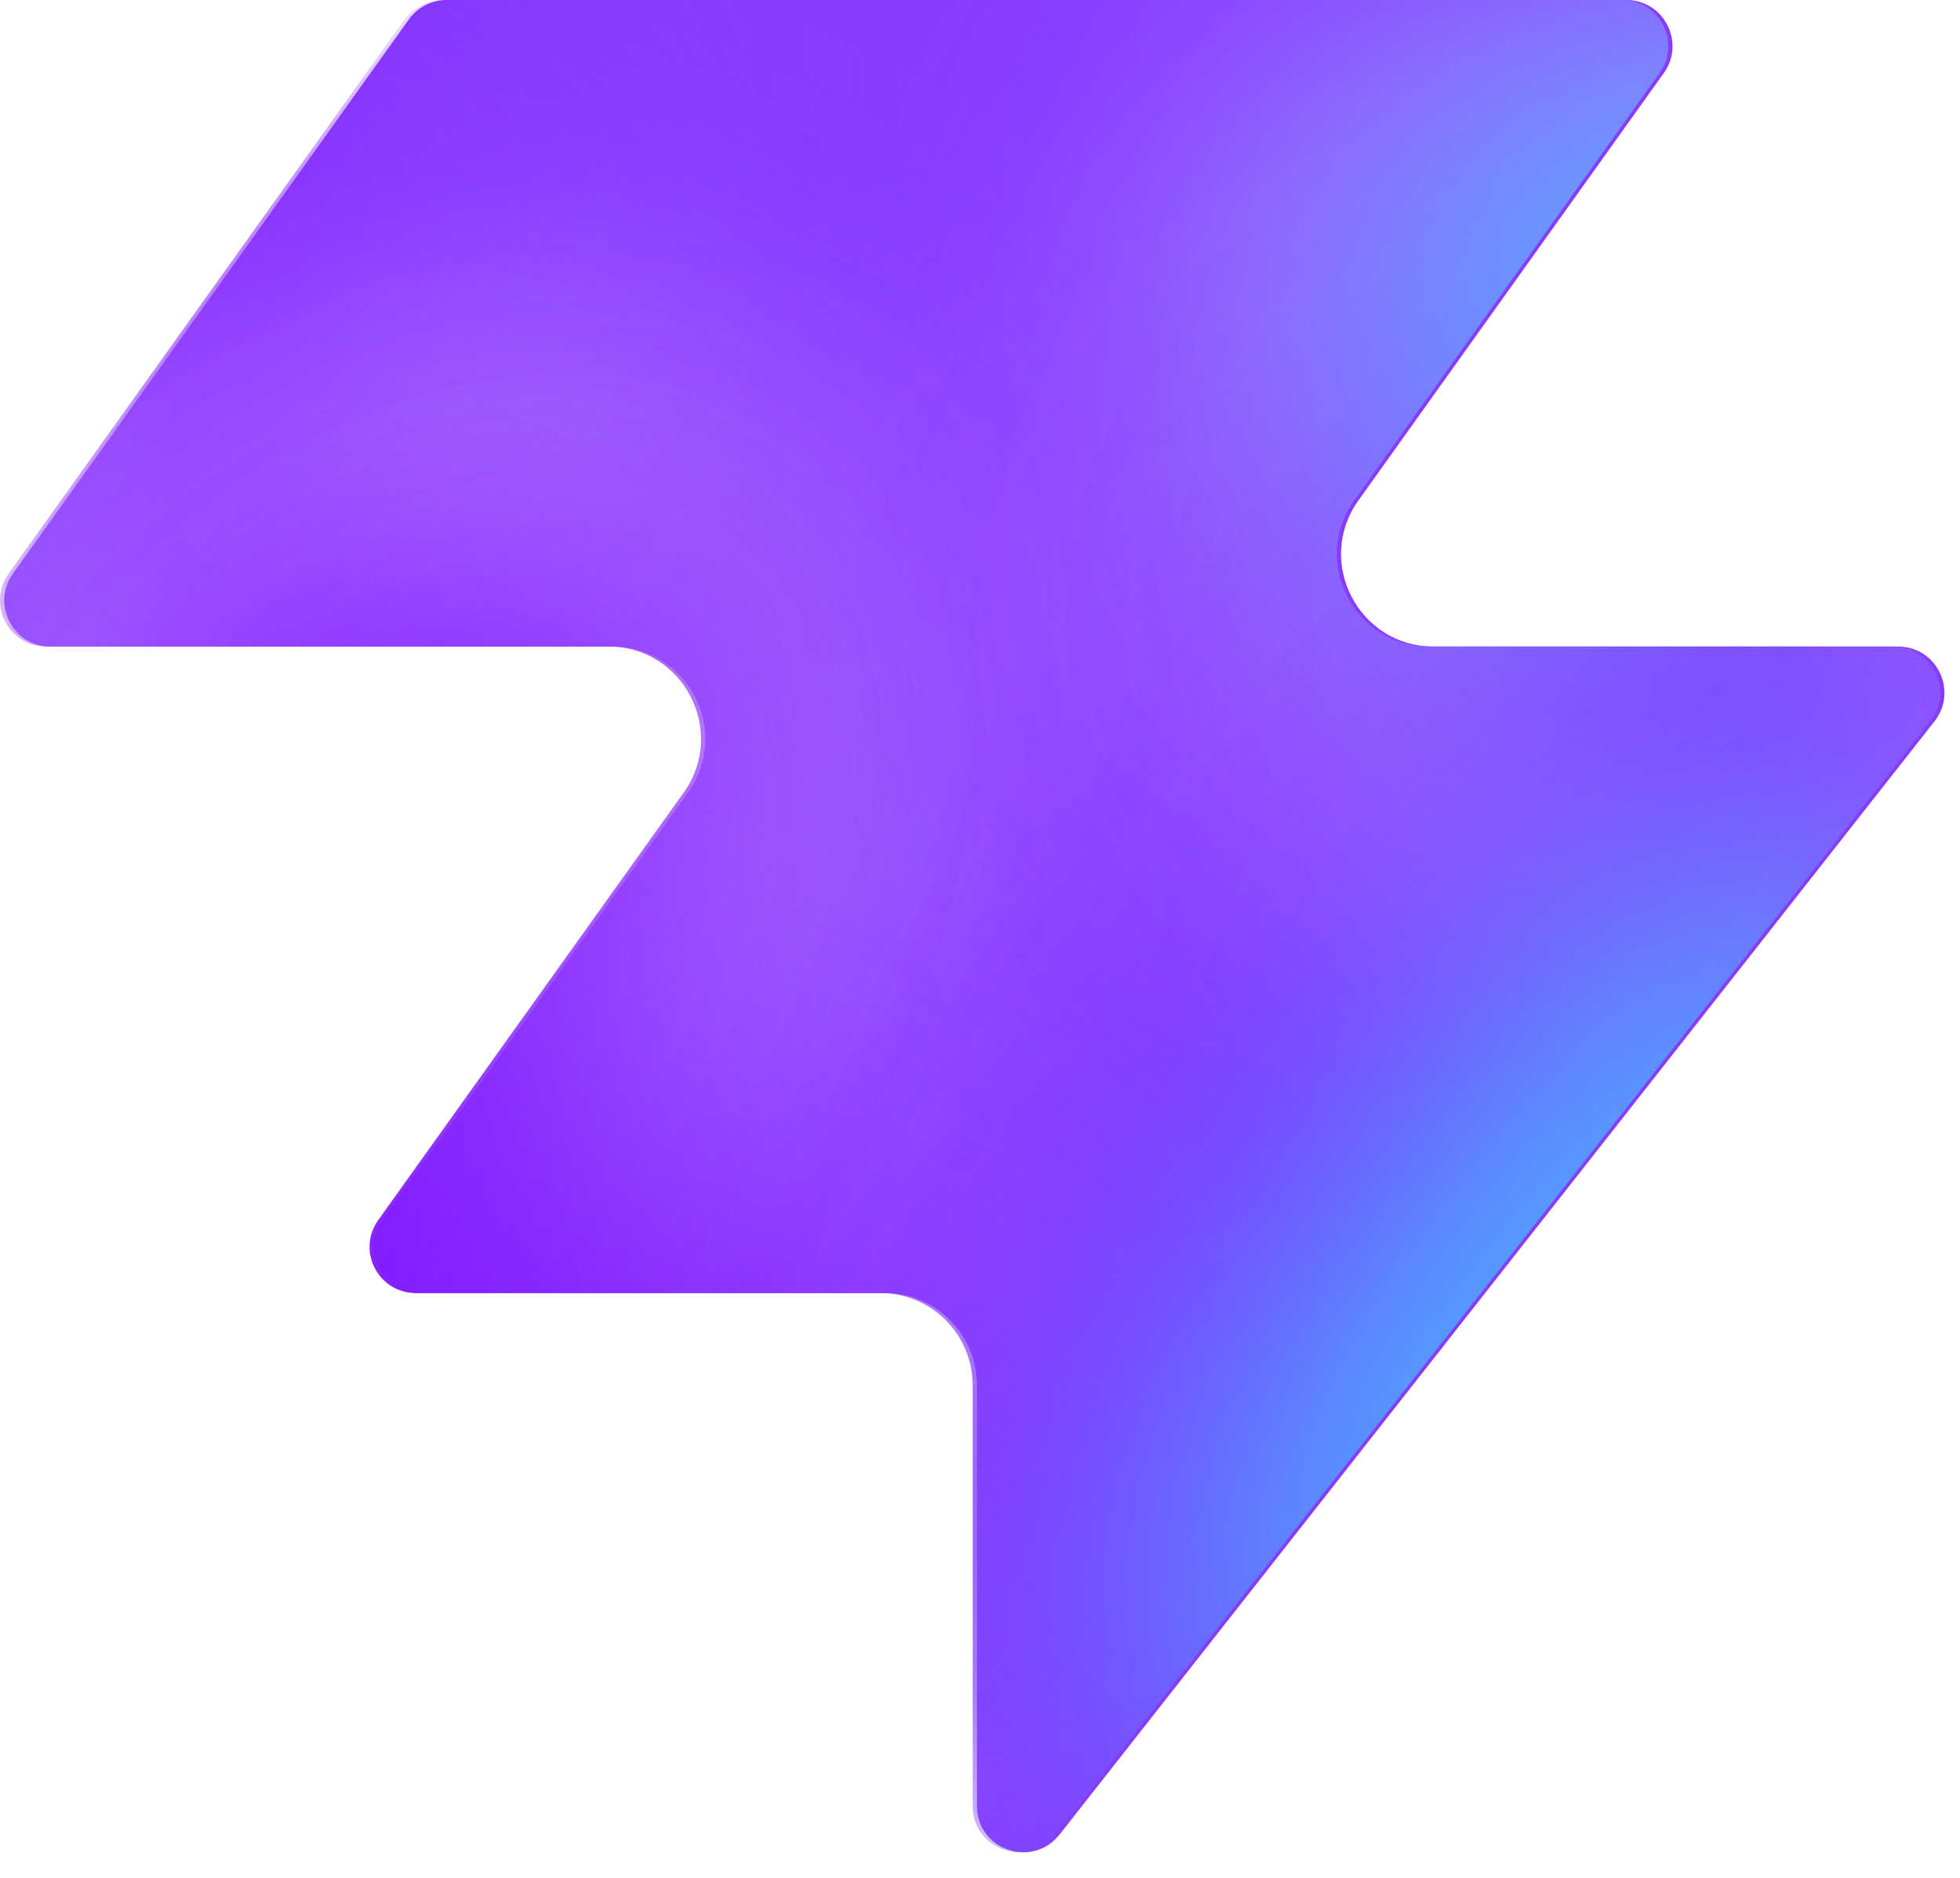
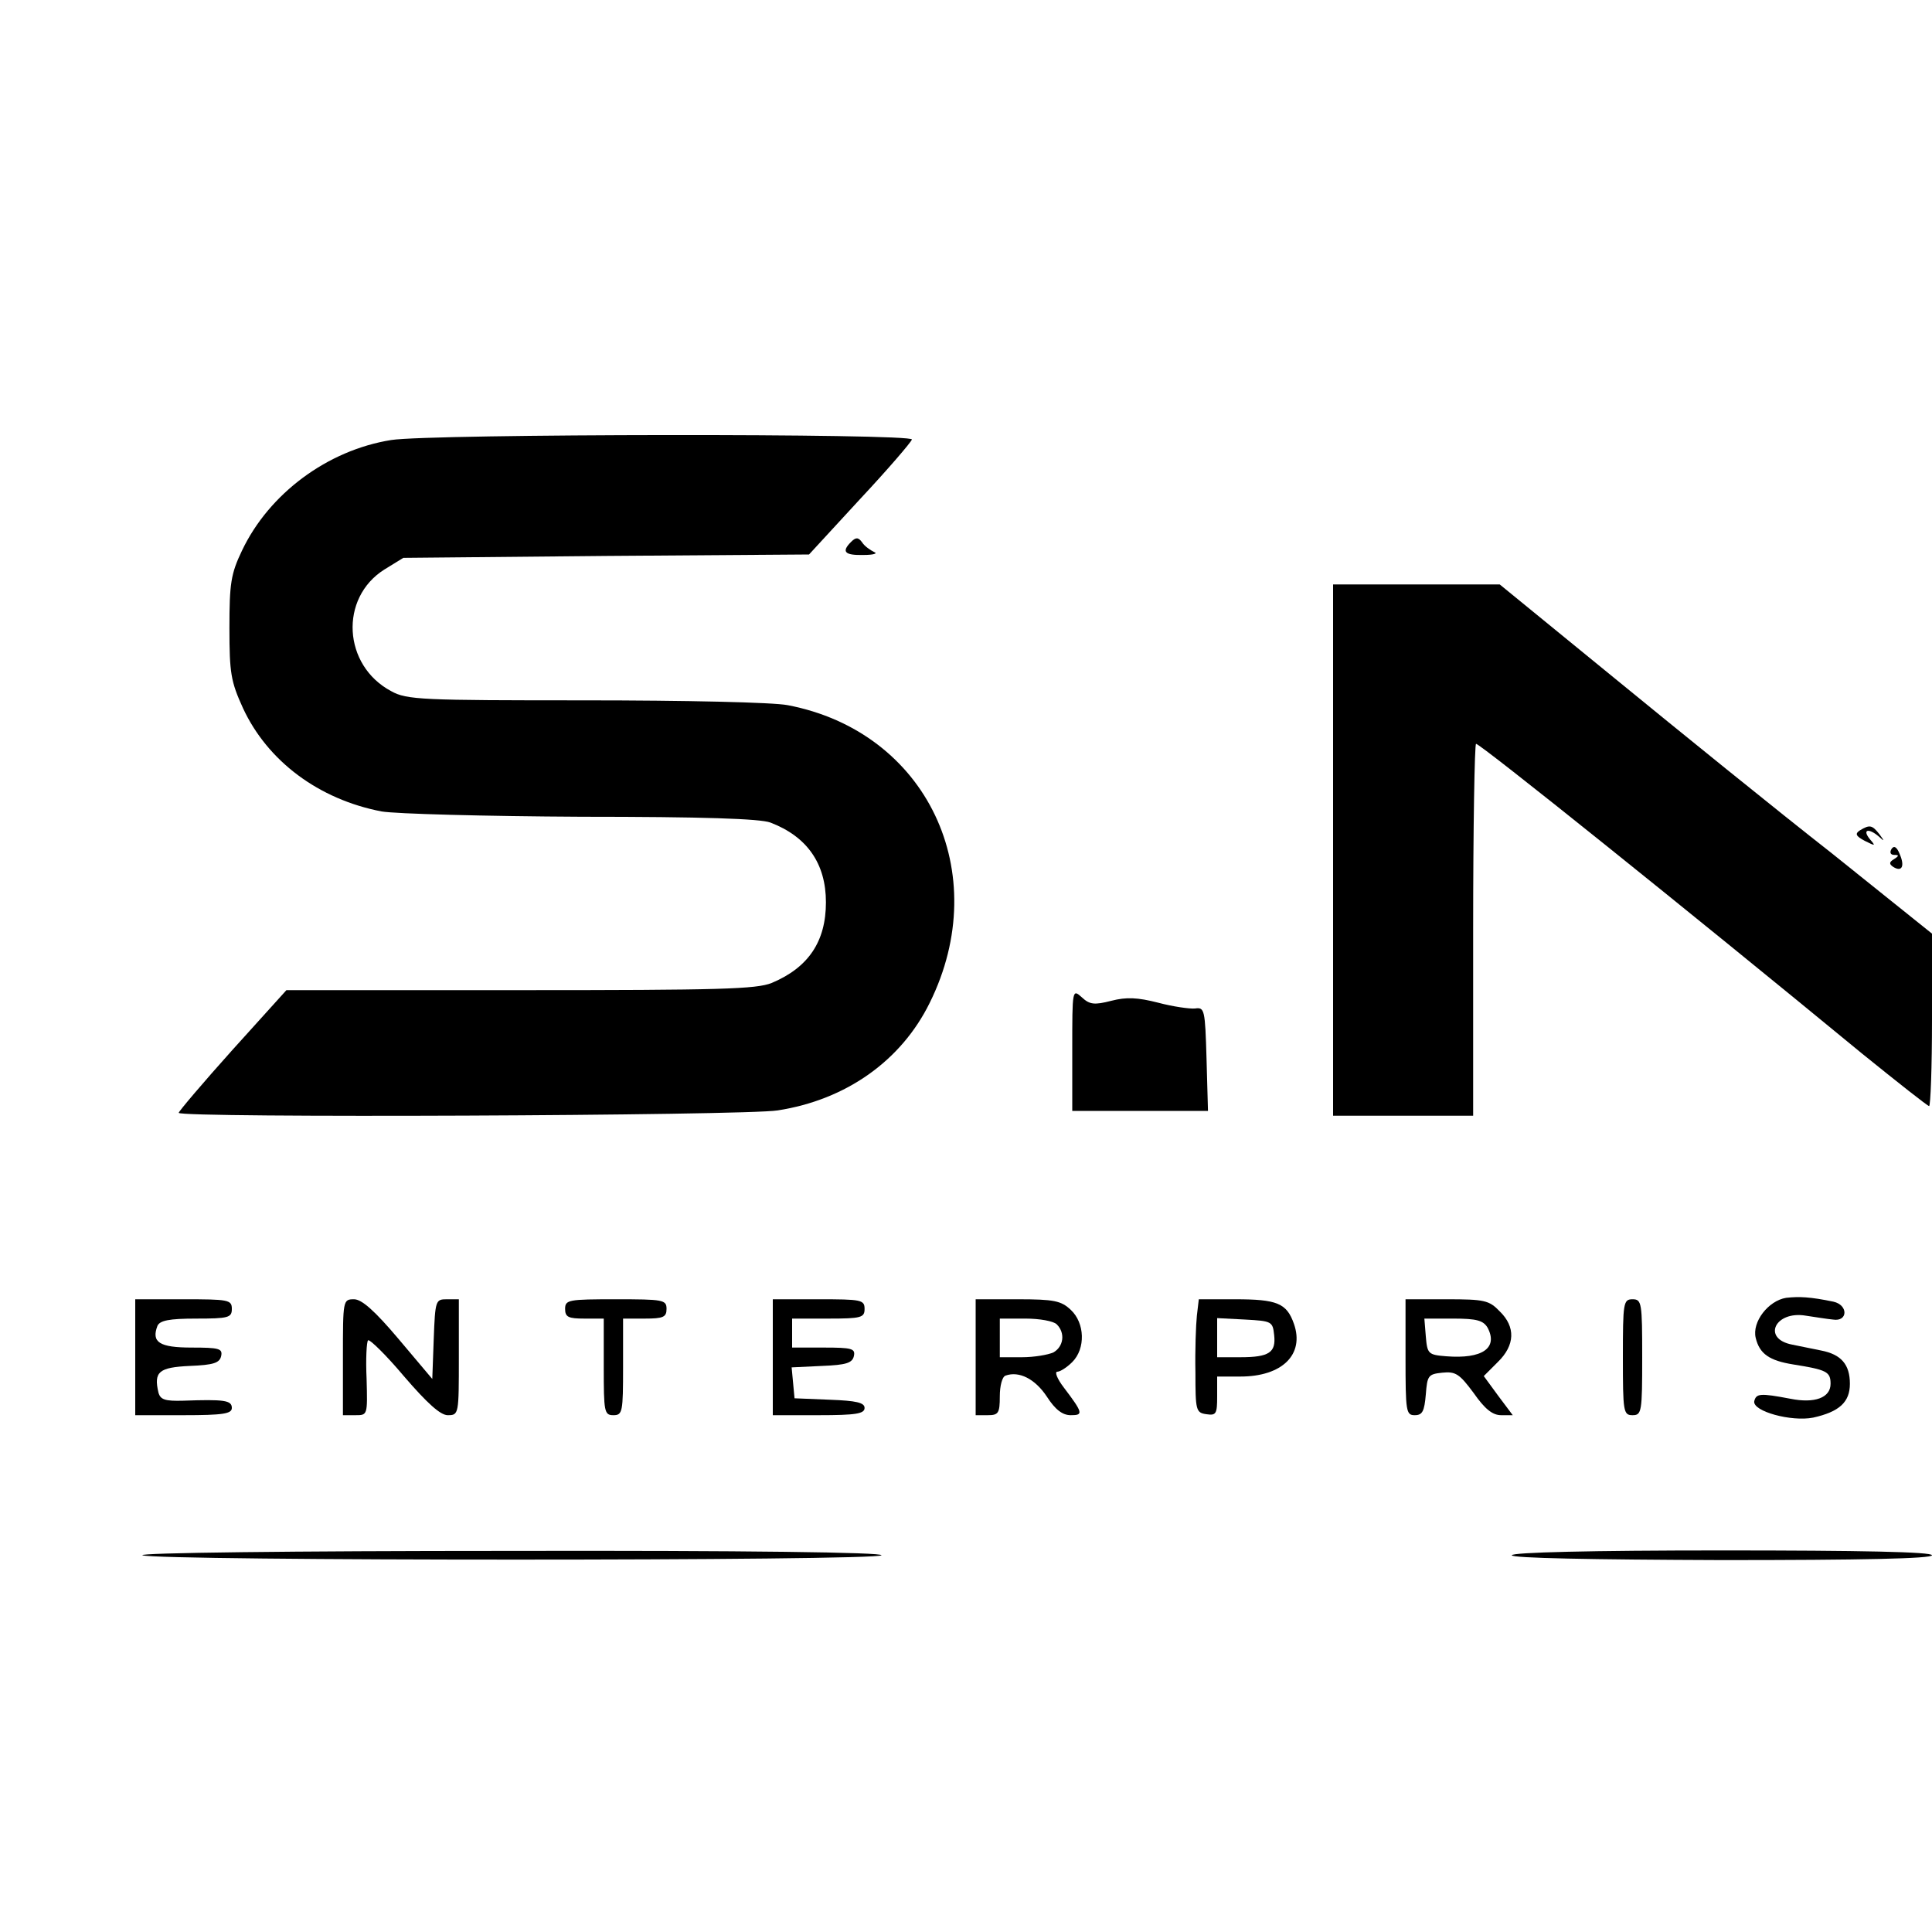
- <svg xmlns="http://www.w3.org/2000/svg" width="48" height="46" fill="none" viewBox="0 0 48 46">
-   <path fill="#863bff" d="M25.946 44.938c-.664.845-2.021.375-2.021-.698V33.937a2.26 2.26 0 0 0-2.262-2.262H10.287c-.92 0-1.456-1.04-.92-1.788l7.48-10.471c1.07-1.497 0-3.578-1.842-3.578H1.237c-.92 0-1.456-1.04-.92-1.788L10.013.474c.214-.297.556-.474.92-.474h28.894c.92 0 1.456 1.04.92 1.788l-7.48 10.471c-1.07 1.498 0 3.579 1.842 3.579h11.377c.943 0 1.473 1.088.89 1.83L25.947 44.94z" style="fill:#863bff;fill:color(display-p3 .525 .23 1);fill-opacity:1" />
-   <mask id="a" width="48" height="46" x="0" y="0" maskUnits="userSpaceOnUse" style="mask-type:alpha">
-     <path fill="#000" d="M25.842 44.938c-.664.844-2.021.375-2.021-.698V33.937a2.26 2.26 0 0 0-2.262-2.262H10.183c-.92 0-1.456-1.04-.92-1.788l7.48-10.471c1.07-1.498 0-3.579-1.842-3.579H1.133c-.92 0-1.456-1.04-.92-1.787L9.91.473c.214-.297.556-.474.92-.474h28.894c.92 0 1.456 1.04.92 1.788l-7.48 10.471c-1.07 1.498 0 3.578 1.842 3.578h11.377c.943 0 1.473 1.088.89 1.832L25.843 44.94z" style="fill:#000;fill-opacity:1" />
-   </mask>
-   <g mask="url(#a)">
-     <g filter="url(#b)">
-       <ellipse cx="5.508" cy="14.704" fill="#ede6ff" rx="5.508" ry="14.704" style="fill:#ede6ff;fill:color(display-p3 .927 .903 1);fill-opacity:1" transform="matrix(.00324 1 1 -.00324 -4.47 31.516)" />
-     </g>
-     <g filter="url(#c)">
-       <ellipse cx="10.399" cy="29.851" fill="#ede6ff" rx="10.399" ry="29.851" style="fill:#ede6ff;fill:color(display-p3 .927 .903 1);fill-opacity:1" transform="matrix(.00324 1 1 -.00324 -39.328 7.883)" />
-     </g>
-     <g filter="url(#d)">
-       <ellipse cx="5.508" cy="30.487" fill="#7e14ff" rx="5.508" ry="30.487" style="fill:#7e14ff;fill:color(display-p3 .492 .077 1);fill-opacity:1" transform="rotate(89.814 -25.913 -14.639)scale(1 -1)" />
-     </g>
-     <g filter="url(#e)">
-       <ellipse cx="5.508" cy="30.599" fill="#7e14ff" rx="5.508" ry="30.599" style="fill:#7e14ff;fill:color(display-p3 .492 .077 1);fill-opacity:1" transform="rotate(89.814 -32.644 -3.334)scale(1 -1)" />
-     </g>
-     <g filter="url(#f)">
-       <ellipse cx="5.508" cy="30.599" fill="#7e14ff" rx="5.508" ry="30.599" style="fill:#7e14ff;fill:color(display-p3 .492 .077 1);fill-opacity:1" transform="matrix(.00324 1 1 -.00324 -34.34 30.47)" />
-     </g>
-     <g filter="url(#g)">
-       <ellipse cx="14.072" cy="22.078" fill="#ede6ff" rx="14.072" ry="22.078" style="fill:#ede6ff;fill:color(display-p3 .927 .903 1);fill-opacity:1" transform="rotate(93.35 24.506 48.493)scale(-1 1)" />
-     </g>
-     <g filter="url(#h)">
-       <ellipse cx="3.47" cy="21.501" fill="#7e14ff" rx="3.47" ry="21.501" style="fill:#7e14ff;fill:color(display-p3 .492 .077 1);fill-opacity:1" transform="rotate(89.009 28.708 47.59)scale(-1 1)" />
-     </g>
-     <g filter="url(#i)">
-       <ellipse cx="3.47" cy="21.501" fill="#7e14ff" rx="3.47" ry="21.501" style="fill:#7e14ff;fill:color(display-p3 .492 .077 1);fill-opacity:1" transform="rotate(89.009 28.708 47.59)scale(-1 1)" />
-     </g>
-     <g filter="url(#j)">
-       <ellipse cx=".387" cy="8.972" fill="#7e14ff" rx="4.407" ry="29.108" style="fill:#7e14ff;fill:color(display-p3 .492 .077 1);fill-opacity:1" transform="rotate(39.51 .387 8.972)" />
-     </g>
-     <g filter="url(#k)">
-       <ellipse cx="47.523" cy="-6.092" fill="#7e14ff" rx="4.407" ry="29.108" style="fill:#7e14ff;fill:color(display-p3 .492 .077 1);fill-opacity:1" transform="rotate(37.892 47.523 -6.092)" />
-     </g>
-     <g filter="url(#l)">
-       <ellipse cx="41.412" cy="6.333" fill="#47bfff" rx="5.971" ry="9.665" style="fill:#47bfff;fill:color(display-p3 .28 .748 1);fill-opacity:1" transform="rotate(37.892 41.412 6.333)" />
-     </g>
-     <g filter="url(#m)">
-       <ellipse cx="-1.879" cy="38.332" fill="#7e14ff" rx="4.407" ry="29.108" style="fill:#7e14ff;fill:color(display-p3 .492 .077 1);fill-opacity:1" transform="rotate(37.892 -1.88 38.332)" />
-     </g>
-     <g filter="url(#n)">
-       <ellipse cx="-1.879" cy="38.332" fill="#7e14ff" rx="4.407" ry="29.108" style="fill:#7e14ff;fill:color(display-p3 .492 .077 1);fill-opacity:1" transform="rotate(37.892 -1.88 38.332)" />
-     </g>
-     <g filter="url(#o)">
-       <ellipse cx="35.651" cy="29.907" fill="#7e14ff" rx="4.407" ry="29.108" style="fill:#7e14ff;fill:color(display-p3 .492 .077 1);fill-opacity:1" transform="rotate(37.892 35.651 29.907)" />
-     </g>
-     <g filter="url(#p)">
-       <ellipse cx="38.418" cy="32.4" fill="#47bfff" rx="5.971" ry="15.297" style="fill:#47bfff;fill:color(display-p3 .28 .748 1);fill-opacity:1" transform="rotate(37.892 38.418 32.4)" />
-     </g>
+ <svg xmlns="http://www.w3.org/2000/svg" version="1.0" width="400pt" height="400pt" viewBox="0 0 400 400" preserveAspectRatio="xMidYMid meet">
+   <g transform="translate(0,400) scale(0.1,-0.1)" fill="#000000" stroke="none">
+     <path d="M810 3089 c-132 -21 -253 -111 -309 -229 -23 -48 -26 -68 -26 -160 0 -94 3 -111 28 -166 51 -110 157 -189 287 -214 29 -5 215 -10 414 -11 251 0 370 -4 391 -12 76 -29 115 -85 115 -165 0 -81 -36 -135 -112 -167 -32 -13 -107 -15 -521 -15 l-484 0 -112 -124 c-61 -68 -111 -127 -111 -130 0 -11 1171 -6 1240 5 142 22 256 103 315 223 133 269 -6 561 -294 616 -30 6 -213 10 -420 10 -337 0 -369 1 -401 19 -100 53 -108 193 -14 252 l39 24 420 4 420 3 105 114 c58 62 106 118 108 124 5 13 -996 12 -1078 -1z" />
+     <path d="M1762 2878 c-20 -20 -14 -28 26 -27 20 0 30 3 22 6 -8 4 -20 12 -25 20 -8 11 -13 11 -23 1z" />
+     <path d="M2760 2240 l0 -550 145 0 145 0 0 385 c0 212 3 385 6 385 9 0 433 -340 800 -642 73 -59 135 -108 138 -108 3 0 6 80 6 179 l0 178 -207 166 c-115 90 -316 253 -448 361 l-240 196 -172 0 -173 0 0 -550z" />
+     <path d="M3851 2281 c-11 -7 -9 -12 10 -22 22 -11 23 -11 10 4 -16 20 -2 23 19 5 12 -11 12 -10 1 5 -15 19 -20 20 -40 8z" />
+     <path d="M3916 2242 c-4 -7 -2 -12 6 -12 10 0 10 -2 -1 -9 -10 -6 -10 -10 -1 -16 18 -11 24 2 13 27 -6 15 -12 18 -17 10z" />
+     <path d="M2220 1827 l0 -127 140 0 141 0 -3 108 c-3 102 -4 107 -24 104 -11 -1 -46 4 -76 12 -43 11 -66 12 -97 4 -35 -9 -45 -8 -61 7 -20 18 -20 17 -20 -108z" />
+     <path d="M3698 1313 c-37 -6 -71 -50 -63 -83 8 -33 28 -47 78 -55 69 -11 77 -15 77 -40 0 -29 -33 -41 -83 -31 -63 12 -71 11 -75 -5 -4 -21 77 -43 122 -34 54 12 76 32 76 70 0 40 -18 61 -60 69 -16 3 -43 9 -59 12 -64 12 -36 71 28 60 20 -3 45 -7 56 -8 31 -5 32 30 1 37 -48 10 -71 11 -98 8z" />
+     <path d="M280 1190 l0 -120 100 0 c82 0 100 3 100 15 0 16 -16 18 -101 15 -37 -1 -47 2 -51 17 -10 43 1 52 65 55 49 2 62 6 65 21 3 15 -5 17 -61 17 -67 0 -84 11 -71 45 5 11 24 15 80 15 67 0 74 2 74 20 0 19 -7 20 -100 20 l-100 0 0 -120z" />
+     <path d="M710 1190 l0 -120 26 0 c25 0 25 0 23 75 -2 41 0 77 3 80 3 3 37 -30 74 -74 49 -57 76 -81 91 -81 23 0 23 2 23 120 l0 120 -25 0 c-23 0 -24 -2 -27 -82 l-3 -83 -70 83 c-49 58 -76 82 -92 82 -23 0 -23 -2 -23 -120z" />
+     <path d="M1170 1290 c0 -17 7 -20 40 -20 l40 0 0 -100 c0 -93 1 -100 20 -100 19 0 20 7 20 100 l0 100 45 0 c38 0 45 3 45 20 0 19 -7 20 -105 20 -98 0 -105 -1 -105 -20z" />
+     <path d="M1600 1190 l0 -120 95 0 c77 0 95 3 95 15 0 11 -17 15 -72 17 l-73 3 -3 32 -3 32 63 3 c50 2 63 6 66 21 3 15 -5 17 -62 17 l-66 0 0 30 0 30 75 0 c68 0 75 2 75 20 0 19 -7 20 -95 20 l-95 0 0 -120z" />
+     <path d="M2020 1190 l0 -120 25 0 c22 0 25 4 25 39 0 22 5 41 12 43 28 10 61 -7 85 -43 18 -28 33 -39 50 -39 26 0 26 4 -15 58 -13 17 -19 32 -13 32 6 0 20 9 31 20 28 28 26 81 -3 108 -20 19 -35 22 -110 22 l-87 0 0 -120z m168 68 c18 -18 14 -46 -7 -58 -11 -5 -40 -10 -65 -10 l-46 0 0 40 0 40 53 0 c29 0 58 -5 65 -12z" />
+     <path d="M2478 1276 c-2 -19 -4 -72 -3 -118 0 -78 1 -83 23 -86 20 -3 22 1 22 37 l0 41 48 0 c87 0 133 46 111 109 -15 43 -35 51 -122 51 l-75 0 -4 -34z m160 -40 c4 -36 -10 -46 -70 -46 l-48 0 0 40 0 41 58 -3 c55 -3 57 -4 60 -32z" />
+     <path d="M2910 1190 c0 -112 1 -120 19 -120 16 0 20 8 23 43 3 39 5 42 34 45 28 3 36 -3 65 -42 23 -33 39 -46 57 -46 l24 0 -30 40 -30 41 29 29 c36 35 37 73 4 105 -22 23 -32 25 -110 25 l-85 0 0 -120z m170 61 c22 -42 -11 -65 -86 -59 -37 3 -39 5 -42 41 l-3 37 60 0 c49 0 62 -4 71 -19z" />
+     <path d="M3360 1190 c0 -113 1 -120 20 -120 19 0 20 7 20 120 0 113 -1 120 -20 120 -19 0 -20 -7 -20 -120z" />
+     <path d="M295 780 c28 -12 1523 -12 1530 0 4 6 -280 10 -772 9 -451 0 -770 -4 -758 -9z" />
+     <path d="M3130 780 c0 -6 164 -9 435 -10 289 0 435 3 435 10 0 7 -146 10 -435 10 -271 0 -435 -4 -435 -10z" />
  </g>
-   <defs>
-     <filter id="b" width="60.045" height="41.654" x="-19.77" y="16.149" color-interpolation-filters="sRGB" filterUnits="userSpaceOnUse">
-       <feFlood flood-opacity="0" result="BackgroundImageFix" />
-       <feBlend in="SourceGraphic" in2="BackgroundImageFix" result="shape" />
-       <feGaussianBlur result="effect1_foregroundBlur_2002_17158" stdDeviation="7.659" />
-     </filter>
-     <filter id="c" width="90.34" height="51.437" x="-54.613" y="-7.533" color-interpolation-filters="sRGB" filterUnits="userSpaceOnUse">
-       <feFlood flood-opacity="0" result="BackgroundImageFix" />
-       <feBlend in="SourceGraphic" in2="BackgroundImageFix" result="shape" />
-       <feGaussianBlur result="effect1_foregroundBlur_2002_17158" stdDeviation="7.659" />
-     </filter>
-     <filter id="d" width="79.355" height="29.4" x="-49.64" y="2.03" color-interpolation-filters="sRGB" filterUnits="userSpaceOnUse">
-       <feFlood flood-opacity="0" result="BackgroundImageFix" />
-       <feBlend in="SourceGraphic" in2="BackgroundImageFix" result="shape" />
-       <feGaussianBlur result="effect1_foregroundBlur_2002_17158" stdDeviation="4.596" />
-     </filter>
-     <filter id="e" width="79.579" height="29.4" x="-45.045" y="20.029" color-interpolation-filters="sRGB" filterUnits="userSpaceOnUse">
-       <feFlood flood-opacity="0" result="BackgroundImageFix" />
-       <feBlend in="SourceGraphic" in2="BackgroundImageFix" result="shape" />
-       <feGaussianBlur result="effect1_foregroundBlur_2002_17158" stdDeviation="4.596" />
-     </filter>
-     <filter id="f" width="79.579" height="29.4" x="-43.513" y="21.178" color-interpolation-filters="sRGB" filterUnits="userSpaceOnUse">
-       <feFlood flood-opacity="0" result="BackgroundImageFix" />
-       <feBlend in="SourceGraphic" in2="BackgroundImageFix" result="shape" />
-       <feGaussianBlur result="effect1_foregroundBlur_2002_17158" stdDeviation="4.596" />
-     </filter>
-     <filter id="g" width="74.749" height="58.852" x="15.756" y="-17.901" color-interpolation-filters="sRGB" filterUnits="userSpaceOnUse">
-       <feFlood flood-opacity="0" result="BackgroundImageFix" />
-       <feBlend in="SourceGraphic" in2="BackgroundImageFix" result="shape" />
-       <feGaussianBlur result="effect1_foregroundBlur_2002_17158" stdDeviation="7.659" />
-     </filter>
-     <filter id="h" width="61.377" height="25.362" x="23.548" y="2.284" color-interpolation-filters="sRGB" filterUnits="userSpaceOnUse">
-       <feFlood flood-opacity="0" result="BackgroundImageFix" />
-       <feBlend in="SourceGraphic" in2="BackgroundImageFix" result="shape" />
-       <feGaussianBlur result="effect1_foregroundBlur_2002_17158" stdDeviation="4.596" />
-     </filter>
-     <filter id="i" width="61.377" height="25.362" x="23.548" y="2.284" color-interpolation-filters="sRGB" filterUnits="userSpaceOnUse">
-       <feFlood flood-opacity="0" result="BackgroundImageFix" />
-       <feBlend in="SourceGraphic" in2="BackgroundImageFix" result="shape" />
-       <feGaussianBlur result="effect1_foregroundBlur_2002_17158" stdDeviation="4.596" />
-     </filter>
-     <filter id="j" width="56.045" height="63.649" x="-27.636" y="-22.853" color-interpolation-filters="sRGB" filterUnits="userSpaceOnUse">
-       <feFlood flood-opacity="0" result="BackgroundImageFix" />
-       <feBlend in="SourceGraphic" in2="BackgroundImageFix" result="shape" />
-       <feGaussianBlur result="effect1_foregroundBlur_2002_17158" stdDeviation="4.596" />
-     </filter>
-     <filter id="k" width="54.814" height="64.646" x="20.116" y="-38.415" color-interpolation-filters="sRGB" filterUnits="userSpaceOnUse">
-       <feFlood flood-opacity="0" result="BackgroundImageFix" />
-       <feBlend in="SourceGraphic" in2="BackgroundImageFix" result="shape" />
-       <feGaussianBlur result="effect1_foregroundBlur_2002_17158" stdDeviation="4.596" />
-     </filter>
-     <filter id="l" width="33.541" height="35.313" x="24.641" y="-11.323" color-interpolation-filters="sRGB" filterUnits="userSpaceOnUse">
-       <feFlood flood-opacity="0" result="BackgroundImageFix" />
-       <feBlend in="SourceGraphic" in2="BackgroundImageFix" result="shape" />
-       <feGaussianBlur result="effect1_foregroundBlur_2002_17158" stdDeviation="4.596" />
-     </filter>
-     <filter id="m" width="54.814" height="64.646" x="-29.286" y="6.009" color-interpolation-filters="sRGB" filterUnits="userSpaceOnUse">
-       <feFlood flood-opacity="0" result="BackgroundImageFix" />
-       <feBlend in="SourceGraphic" in2="BackgroundImageFix" result="shape" />
-       <feGaussianBlur result="effect1_foregroundBlur_2002_17158" stdDeviation="4.596" />
-     </filter>
-     <filter id="n" width="54.814" height="64.646" x="-29.286" y="6.009" color-interpolation-filters="sRGB" filterUnits="userSpaceOnUse">
-       <feFlood flood-opacity="0" result="BackgroundImageFix" />
-       <feBlend in="SourceGraphic" in2="BackgroundImageFix" result="shape" />
-       <feGaussianBlur result="effect1_foregroundBlur_2002_17158" stdDeviation="4.596" />
-     </filter>
-     <filter id="o" width="54.814" height="64.646" x="8.244" y="-2.416" color-interpolation-filters="sRGB" filterUnits="userSpaceOnUse">
-       <feFlood flood-opacity="0" result="BackgroundImageFix" />
-       <feBlend in="SourceGraphic" in2="BackgroundImageFix" result="shape" />
-       <feGaussianBlur result="effect1_foregroundBlur_2002_17158" stdDeviation="4.596" />
-     </filter>
-     <filter id="p" width="39.409" height="43.623" x="18.713" y="10.588" color-interpolation-filters="sRGB" filterUnits="userSpaceOnUse">
-       <feFlood flood-opacity="0" result="BackgroundImageFix" />
-       <feBlend in="SourceGraphic" in2="BackgroundImageFix" result="shape" />
-       <feGaussianBlur result="effect1_foregroundBlur_2002_17158" stdDeviation="4.596" />
-     </filter>
-   </defs>
</svg>
